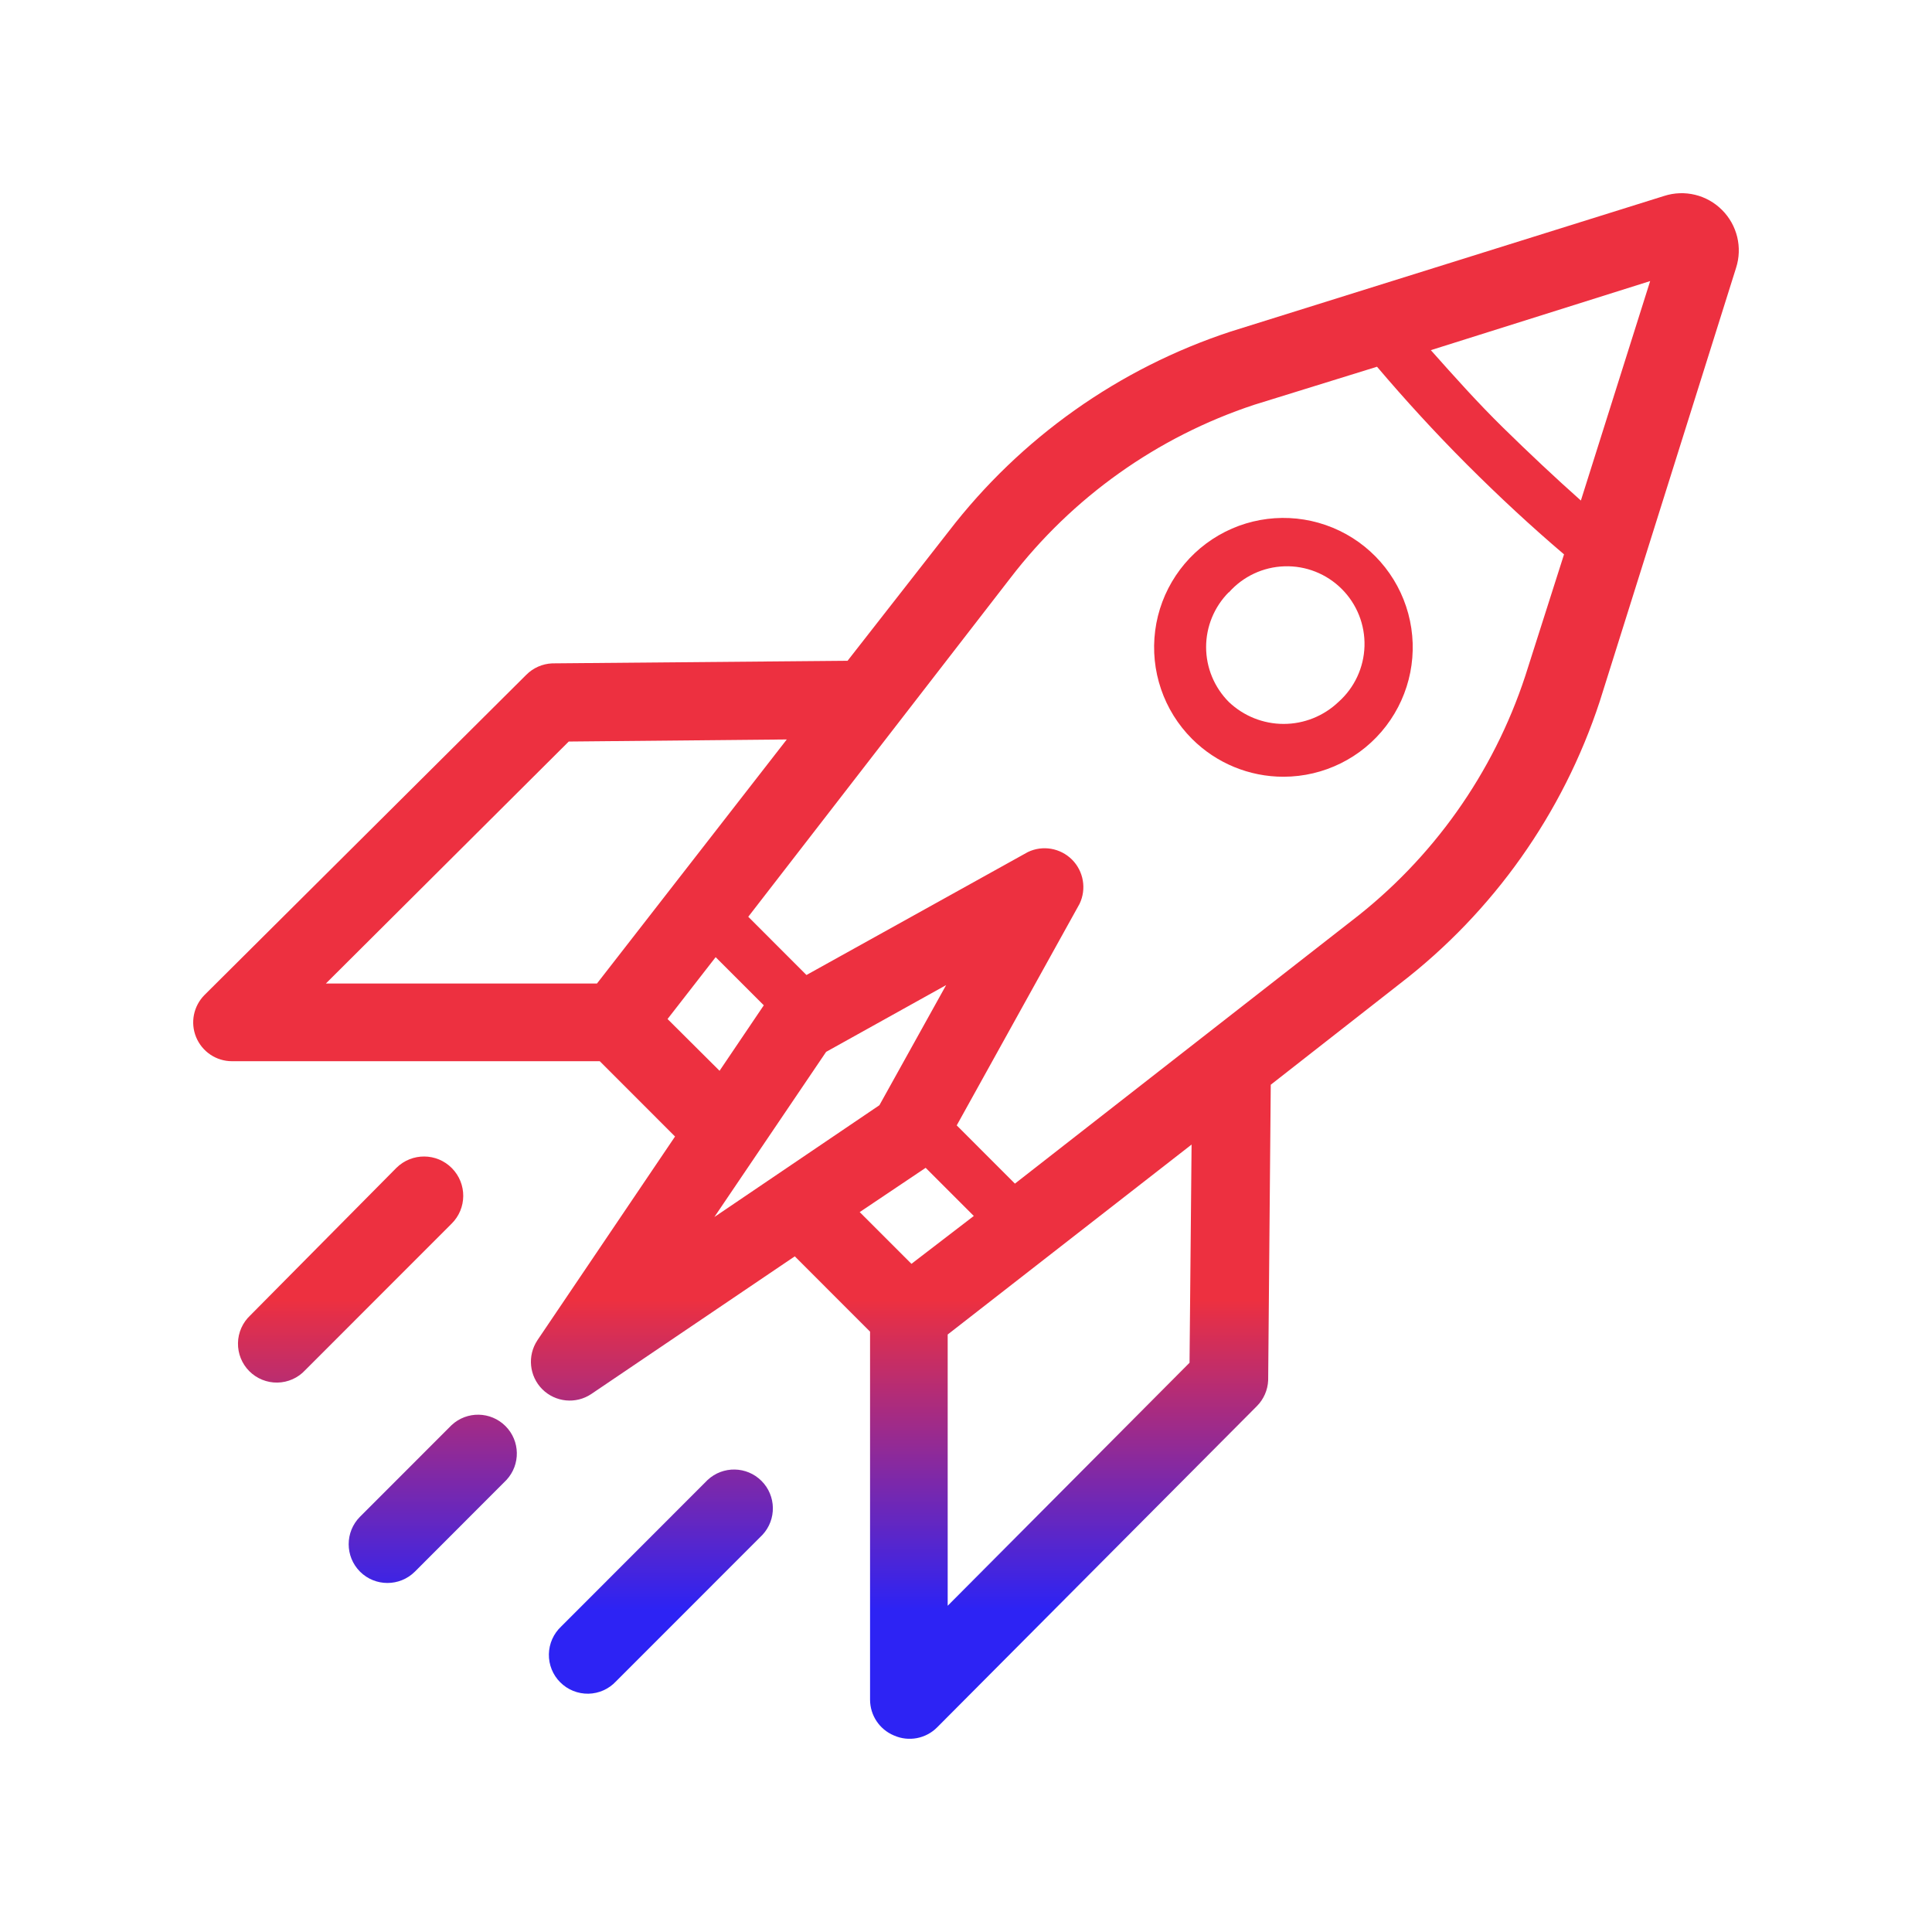
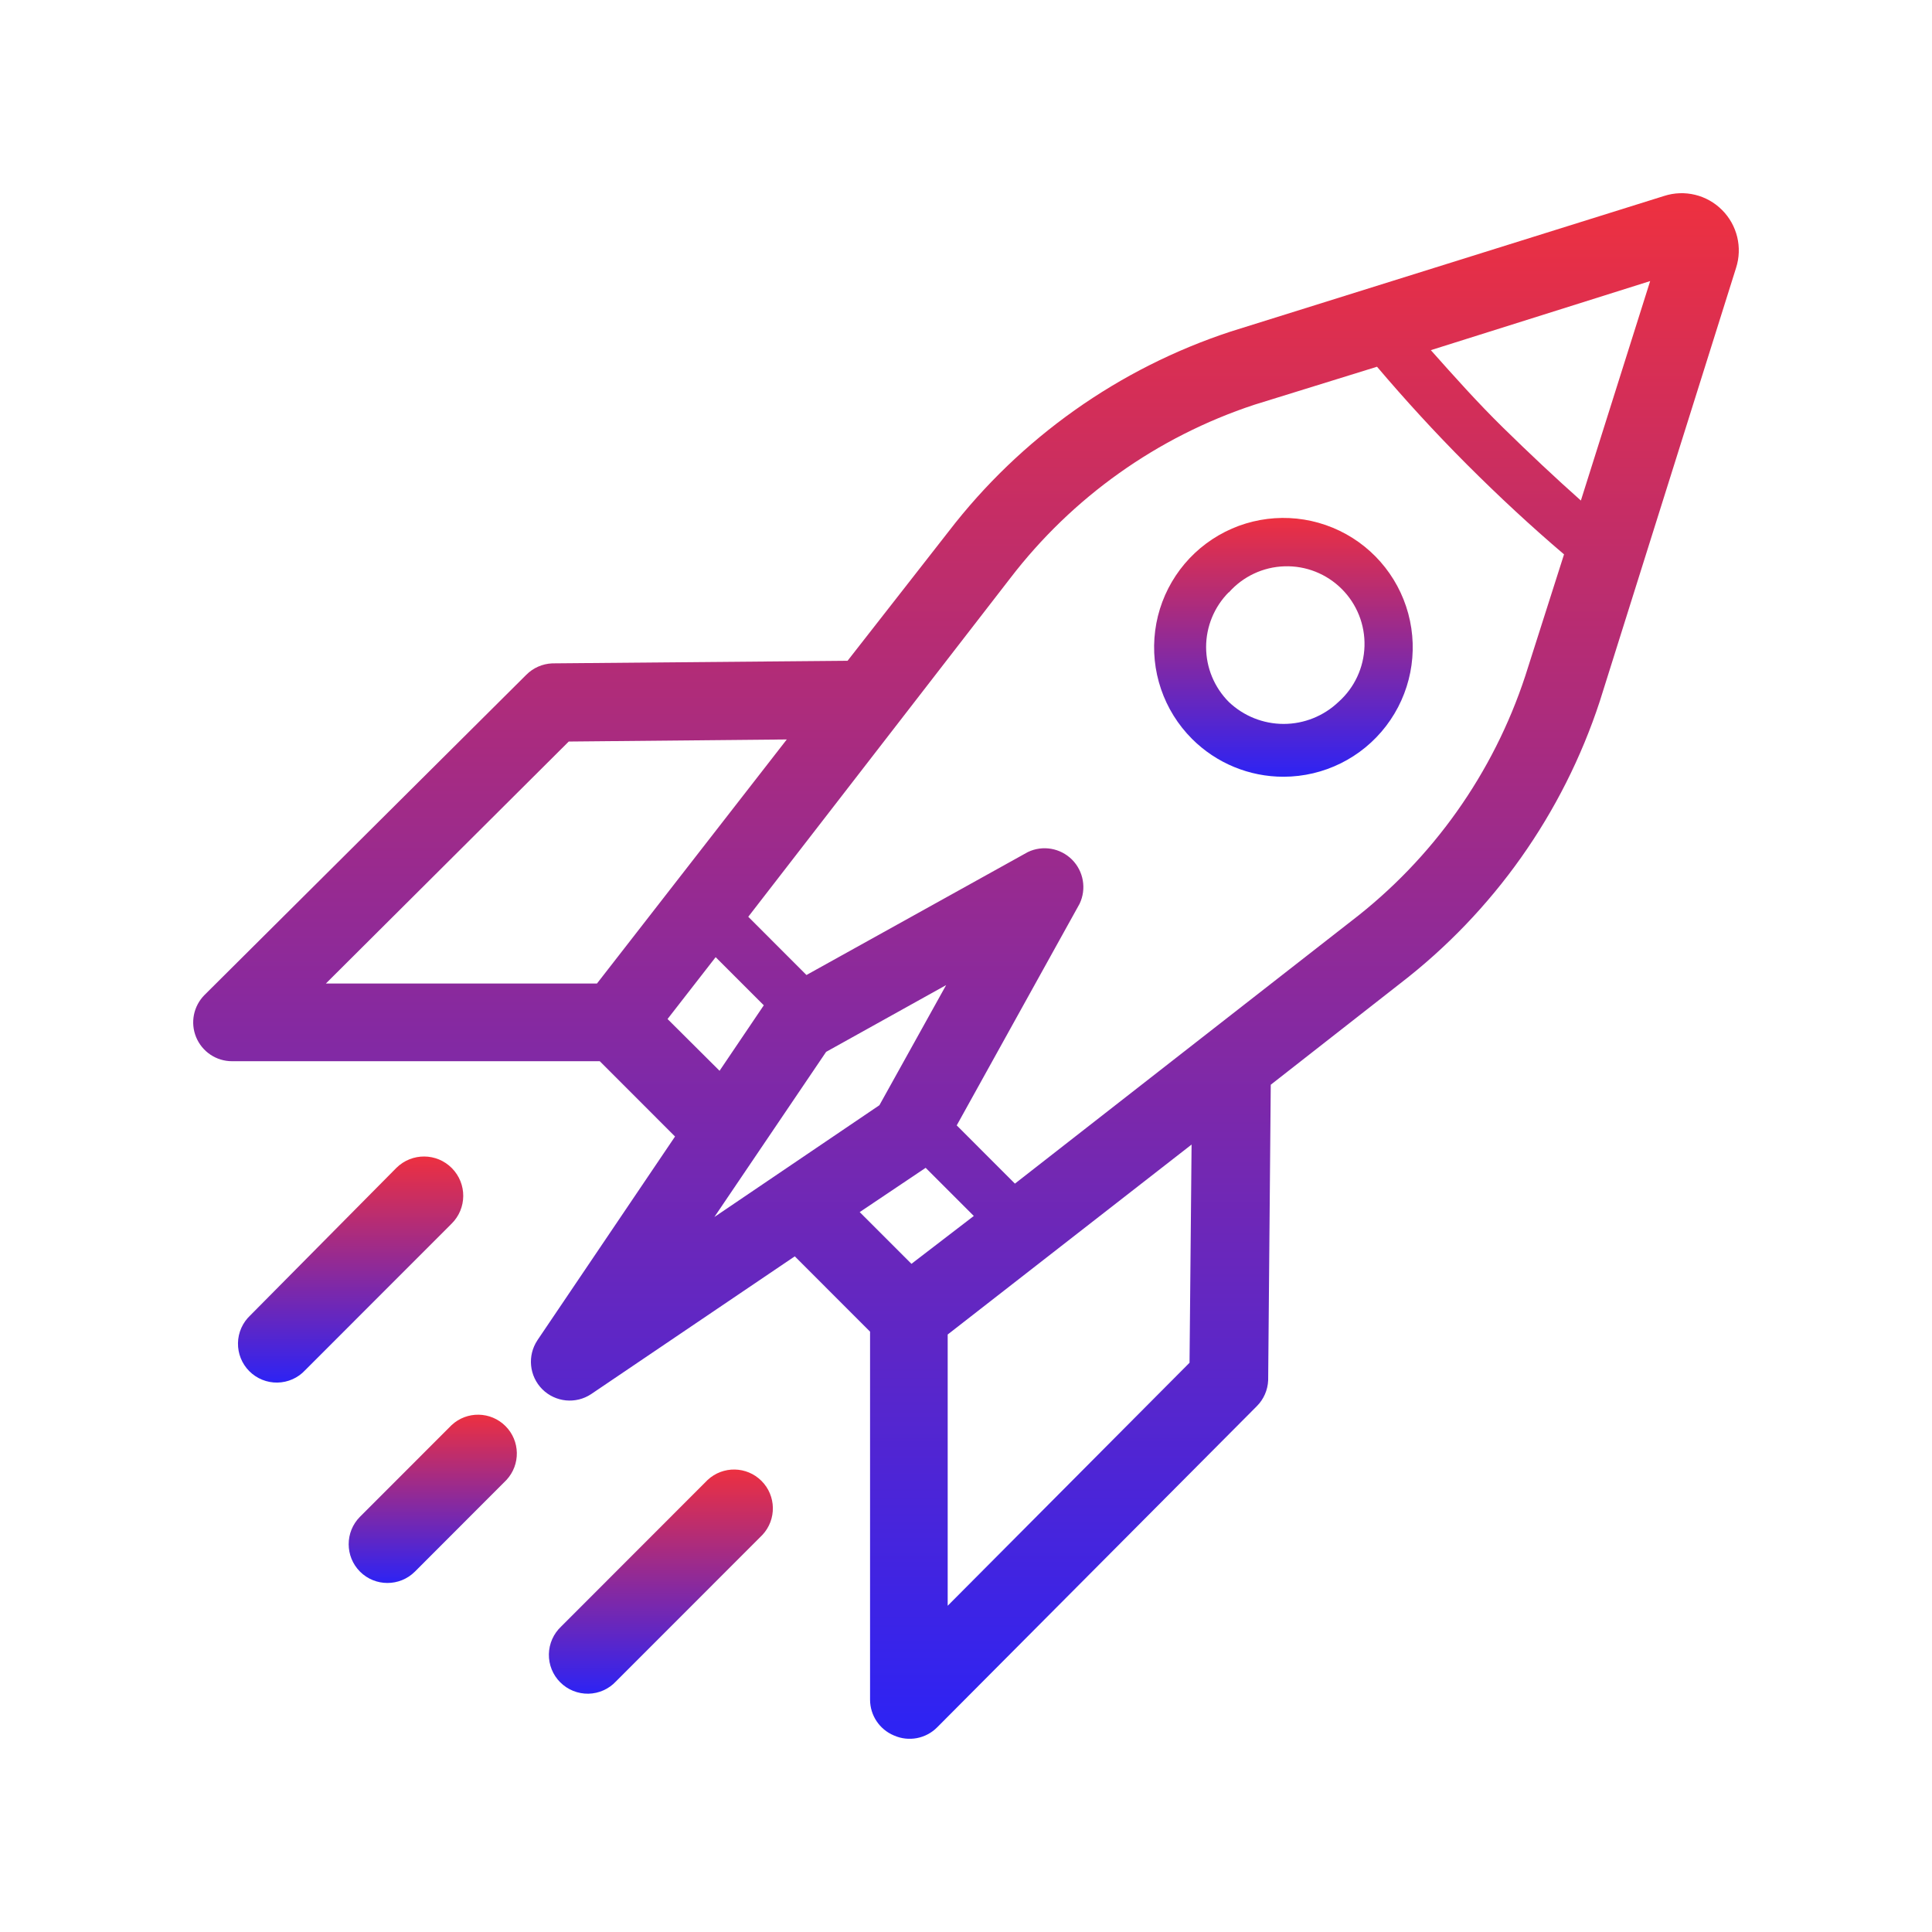
<svg xmlns="http://www.w3.org/2000/svg" width="50" height="50" viewBox="0 0 50 50" fill="none">
  <path d="M9.317 40.674C9.709 41.065 10.344 41.065 10.737 40.674L13.106 38.302C13.475 37.906 13.464 37.289 13.082 36.907C12.699 36.524 12.083 36.513 11.687 36.882L9.317 39.253C8.926 39.646 8.926 40.281 9.317 40.674Z" fill="url(#paint0_linear_5944_22794)" />
  <path d="M10.26 30.223L6.478 34.041C6.279 34.227 6.163 34.486 6.159 34.759C6.154 35.031 6.26 35.294 6.453 35.487C6.645 35.679 6.908 35.786 7.18 35.781C7.453 35.776 7.712 35.661 7.897 35.461L11.686 31.67C12.086 31.276 12.09 30.633 11.696 30.233C11.303 29.833 10.66 29.829 10.26 30.223Z" fill="url(#paint1_linear_5944_22794)" />
  <path d="M19.732 39.722C20.101 39.326 20.09 38.709 19.708 38.326C19.325 37.943 18.709 37.932 18.313 38.301L14.524 42.093C14.325 42.279 14.21 42.538 14.205 42.81C14.2 43.083 14.306 43.346 14.499 43.538C14.691 43.731 14.954 43.837 15.227 43.833C15.499 43.828 15.758 43.712 15.943 43.513L19.732 39.722Z" fill="url(#paint2_linear_5944_22794)" />
  <path d="M33.221 20.102C34.261 20.1 35.242 19.614 35.873 18.787C36.505 17.96 36.717 16.886 36.446 15.881C36.175 14.876 35.453 14.054 34.491 13.657C33.529 13.26 32.437 13.333 31.537 13.855C30.637 14.377 30.03 15.288 29.896 16.32C29.762 17.353 30.115 18.389 30.851 19.124C31.48 19.752 32.333 20.104 33.221 20.102L33.221 20.102ZM31.802 15.333C32.168 14.918 32.69 14.673 33.243 14.656C33.797 14.638 34.332 14.851 34.724 15.242C35.116 15.633 35.329 16.169 35.313 16.722C35.297 17.276 35.053 17.799 34.64 18.166C34.257 18.531 33.749 18.735 33.221 18.735C32.692 18.735 32.184 18.531 31.801 18.166C31.426 17.789 31.214 17.279 31.214 16.746C31.214 16.214 31.426 15.703 31.801 15.326L31.802 15.333Z" fill="url(#paint3_linear_5944_22794)" />
  <path d="M23.133 44.913C23.516 45.084 23.965 44.998 24.258 44.699L32.525 36.393H32.525C32.704 36.215 32.809 35.975 32.82 35.723L32.887 28.073L36.234 25.454C38.649 23.595 40.45 21.05 41.401 18.153L44.929 6.933C45.099 6.405 44.959 5.826 44.566 5.434C44.175 5.041 43.596 4.901 43.068 5.071L31.849 8.581C28.953 9.533 26.411 11.335 24.552 13.752L21.935 17.101L14.29 17.168C14.038 17.179 13.799 17.284 13.621 17.463L5.294 25.749C5.007 26.037 4.921 26.468 5.076 26.843C5.232 27.219 5.597 27.464 6.003 27.464H15.522L17.47 29.413L13.909 34.684V34.685C13.643 35.083 13.696 35.614 14.034 35.953C14.373 36.291 14.903 36.344 15.301 36.078L20.569 32.514L22.517 34.463V43.989C22.518 44.393 22.761 44.757 23.133 44.913L23.133 44.913ZM30.785 35.268L24.526 41.557V34.537L30.838 29.621L30.785 35.268ZM40.913 12.954C40.243 12.358 39.574 11.729 38.904 11.072C38.235 10.416 37.626 9.732 37.03 9.062L42.706 7.274L40.913 12.954ZM26.145 14.964C27.752 12.868 29.951 11.305 32.458 10.476L35.637 9.491C36.36 10.342 37.13 11.186 37.96 12.017C38.79 12.847 39.627 13.624 40.477 14.347L39.473 17.496C38.644 20.016 37.074 22.228 34.968 23.84L26.266 30.632L24.76 29.125L27.939 23.391V23.391C28.123 23.007 28.044 22.548 27.744 22.247C27.442 21.946 26.985 21.867 26.601 22.051L20.871 25.233L19.365 23.726L26.145 14.964ZM14.719 19.191L20.362 19.137L15.449 25.454H8.433L14.719 19.191ZM17.276 26.372L18.521 24.771L19.767 26.017L18.622 27.712L17.276 26.372ZM21.38 27.222L24.486 25.494L22.759 28.603L18.488 31.496L21.38 27.222ZM22.249 31.369L23.956 30.223L25.202 31.469L23.588 32.708L22.249 31.369Z" fill="url(#paint4_linear_5944_22794)" />
  <defs>
-     <linearGradient id="paint0_linear_5944_22794" x1="37.662" y1="33.64" x2="37.662" y2="41.651" gradientUnits="userSpaceOnUse">
+     <linearGradient id="paint0_linear_5944_22794" x1="0" y1="0" x2="0" y2="1" gradientUnits="objectBoundingBox">
      <stop stop-color="#ED3040" />
      <stop offset="1" stop-color="#2D23F4" />
    </linearGradient>
-     <linearGradient id="paint1_linear_5944_22794" x1="37.662" y1="33.64" x2="37.662" y2="41.651" gradientUnits="userSpaceOnUse">
+     <linearGradient id="paint1_linear_5944_22794" x1="0" y1="0" x2="0" y2="1" gradientUnits="objectBoundingBox">
      <stop stop-color="#ED3040" />
      <stop offset="1" stop-color="#2D23F4" />
    </linearGradient>
-     <linearGradient id="paint2_linear_5944_22794" x1="37.662" y1="33.64" x2="37.662" y2="41.651" gradientUnits="userSpaceOnUse">
+     <linearGradient id="paint2_linear_5944_22794" x1="0" y1="0" x2="0" y2="1" gradientUnits="objectBoundingBox">
      <stop stop-color="#ED3040" />
      <stop offset="1" stop-color="#2D23F4" />
    </linearGradient>
-     <linearGradient id="paint3_linear_5944_22794" x1="37.662" y1="33.64" x2="37.662" y2="41.651" gradientUnits="userSpaceOnUse">
+     <linearGradient id="paint3_linear_5944_22794" x1="0" y1="0" x2="0" y2="1" gradientUnits="objectBoundingBox">
      <stop stop-color="#ED3040" />
      <stop offset="1" stop-color="#2D23F4" />
    </linearGradient>
-     <linearGradient id="paint4_linear_5944_22794" x1="37.662" y1="33.64" x2="37.662" y2="41.651" gradientUnits="userSpaceOnUse">
+     <linearGradient id="paint4_linear_5944_22794" x1="0" y1="0" x2="0" y2="1" gradientUnits="objectBoundingBox">
      <stop stop-color="#ED3040" />
      <stop offset="1" stop-color="#2D23F4" />
    </linearGradient>
  </defs>
</svg>
